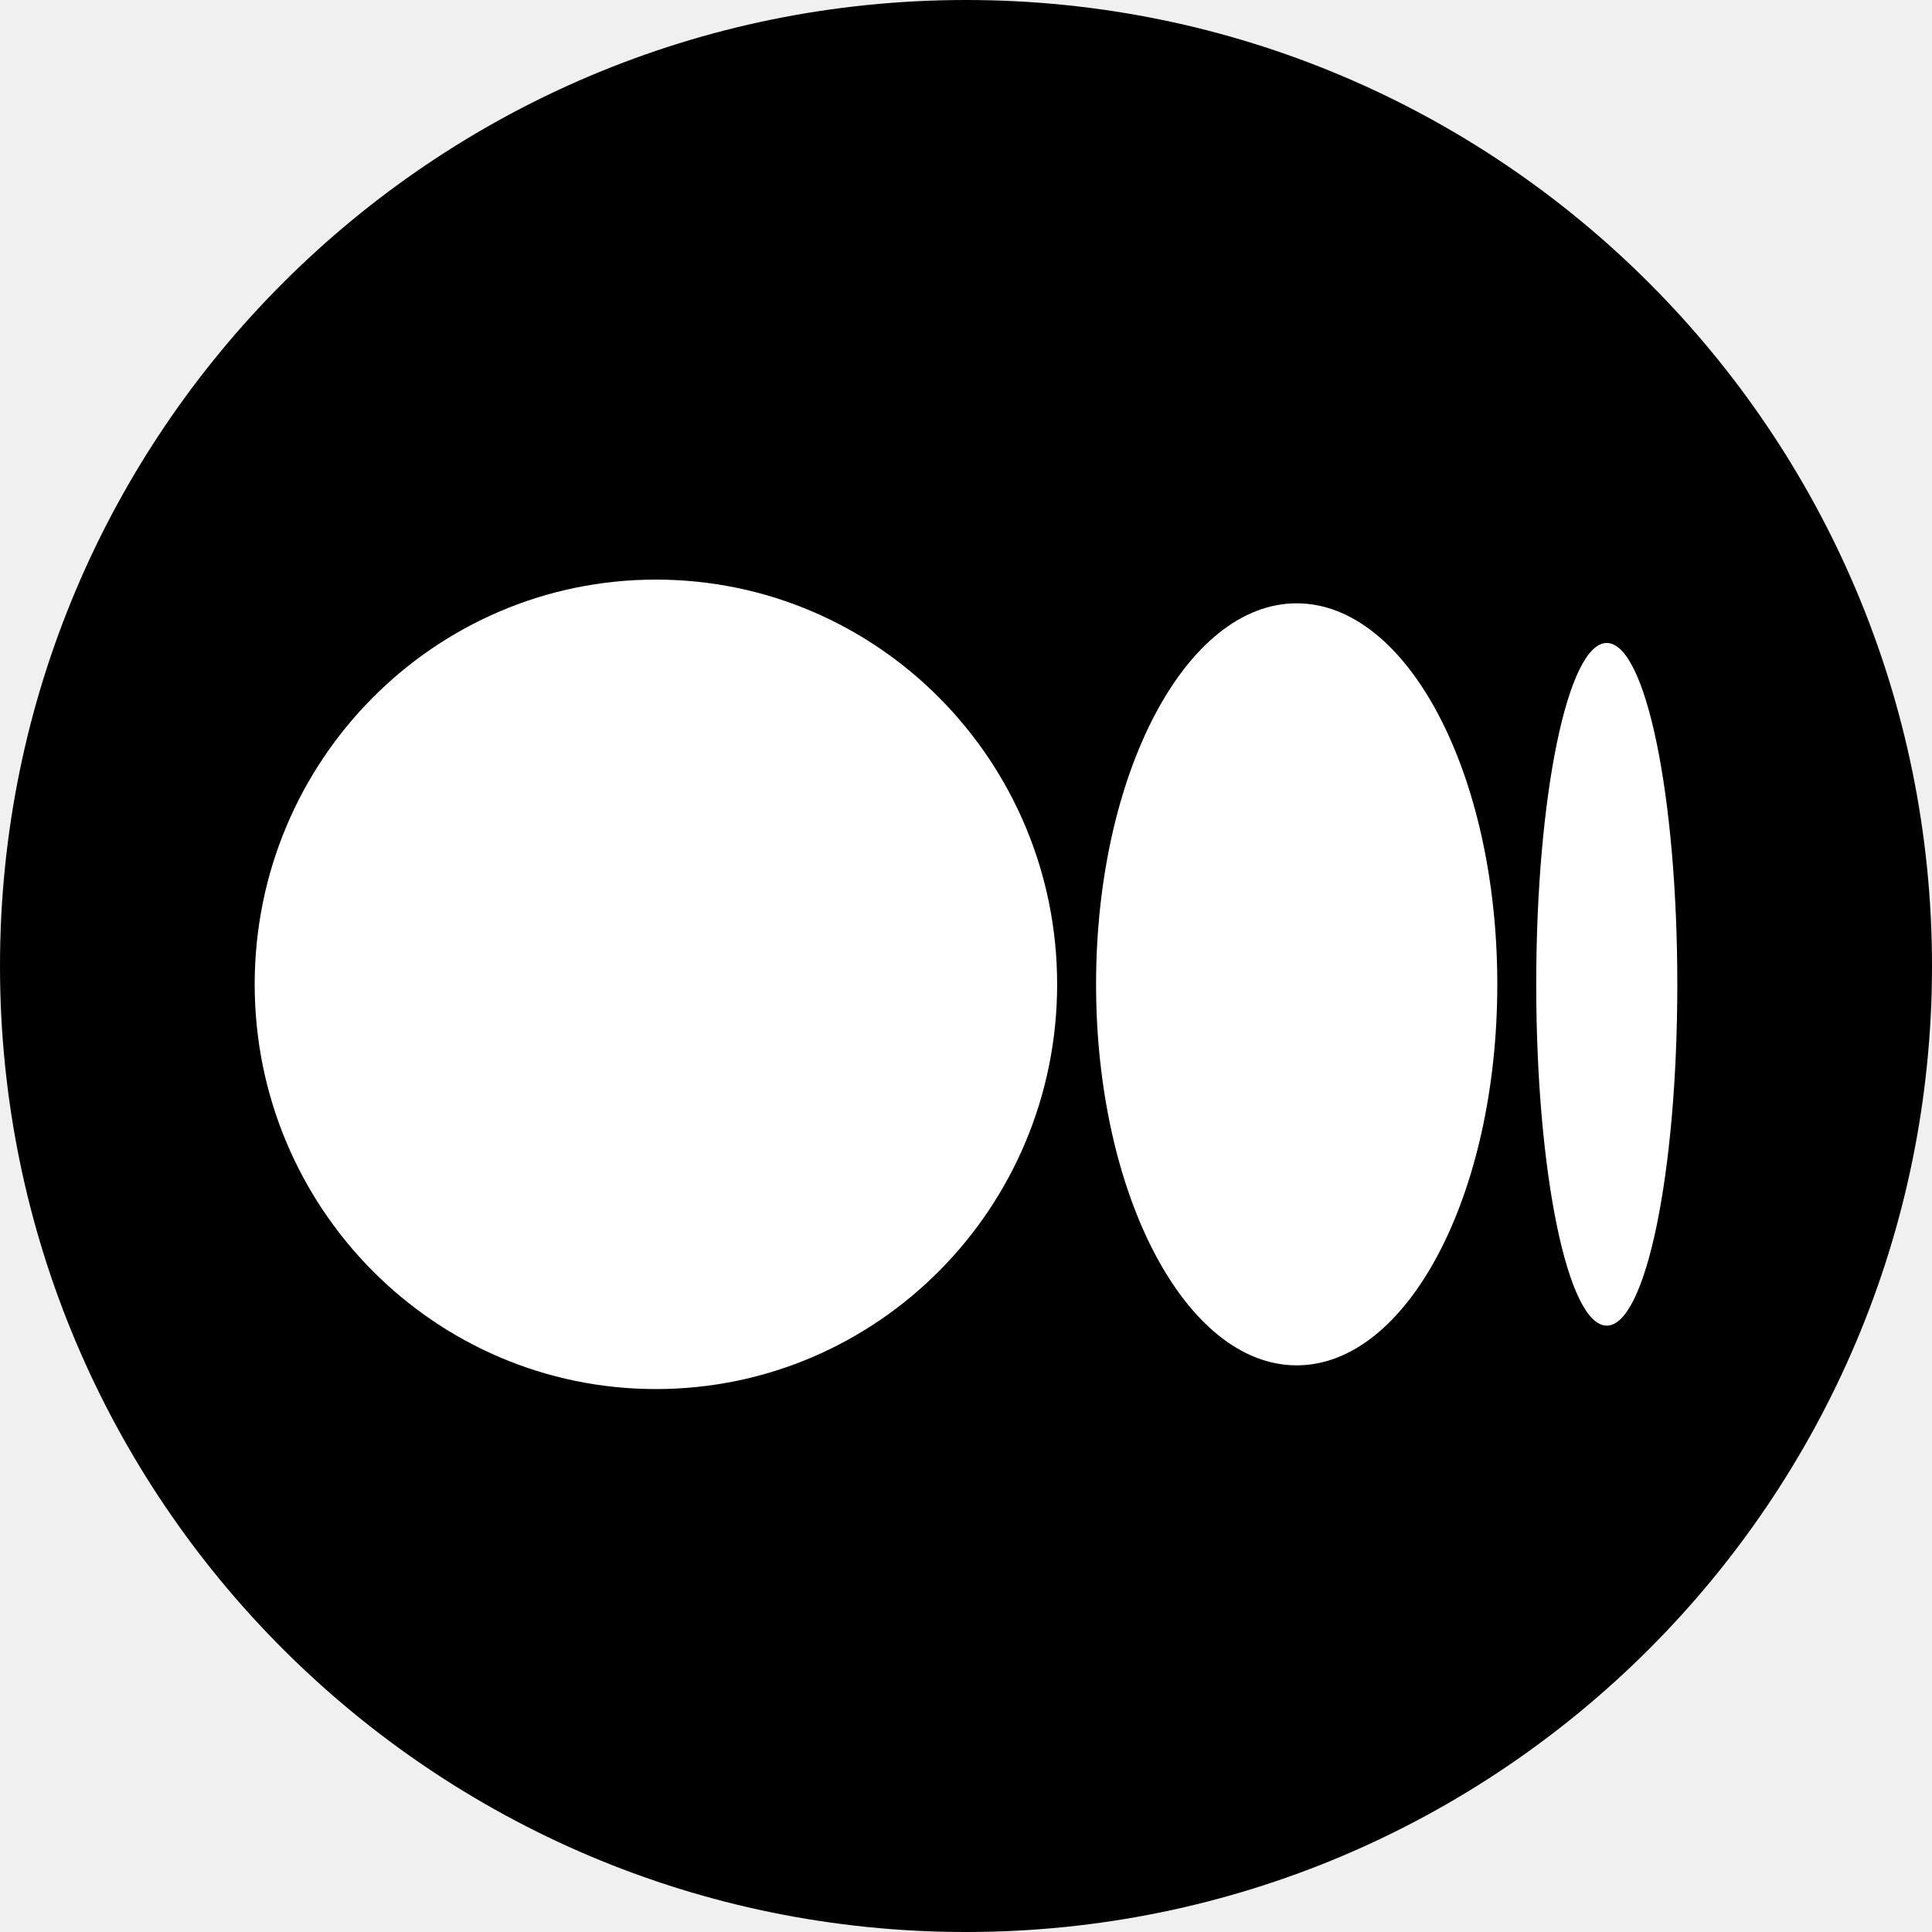
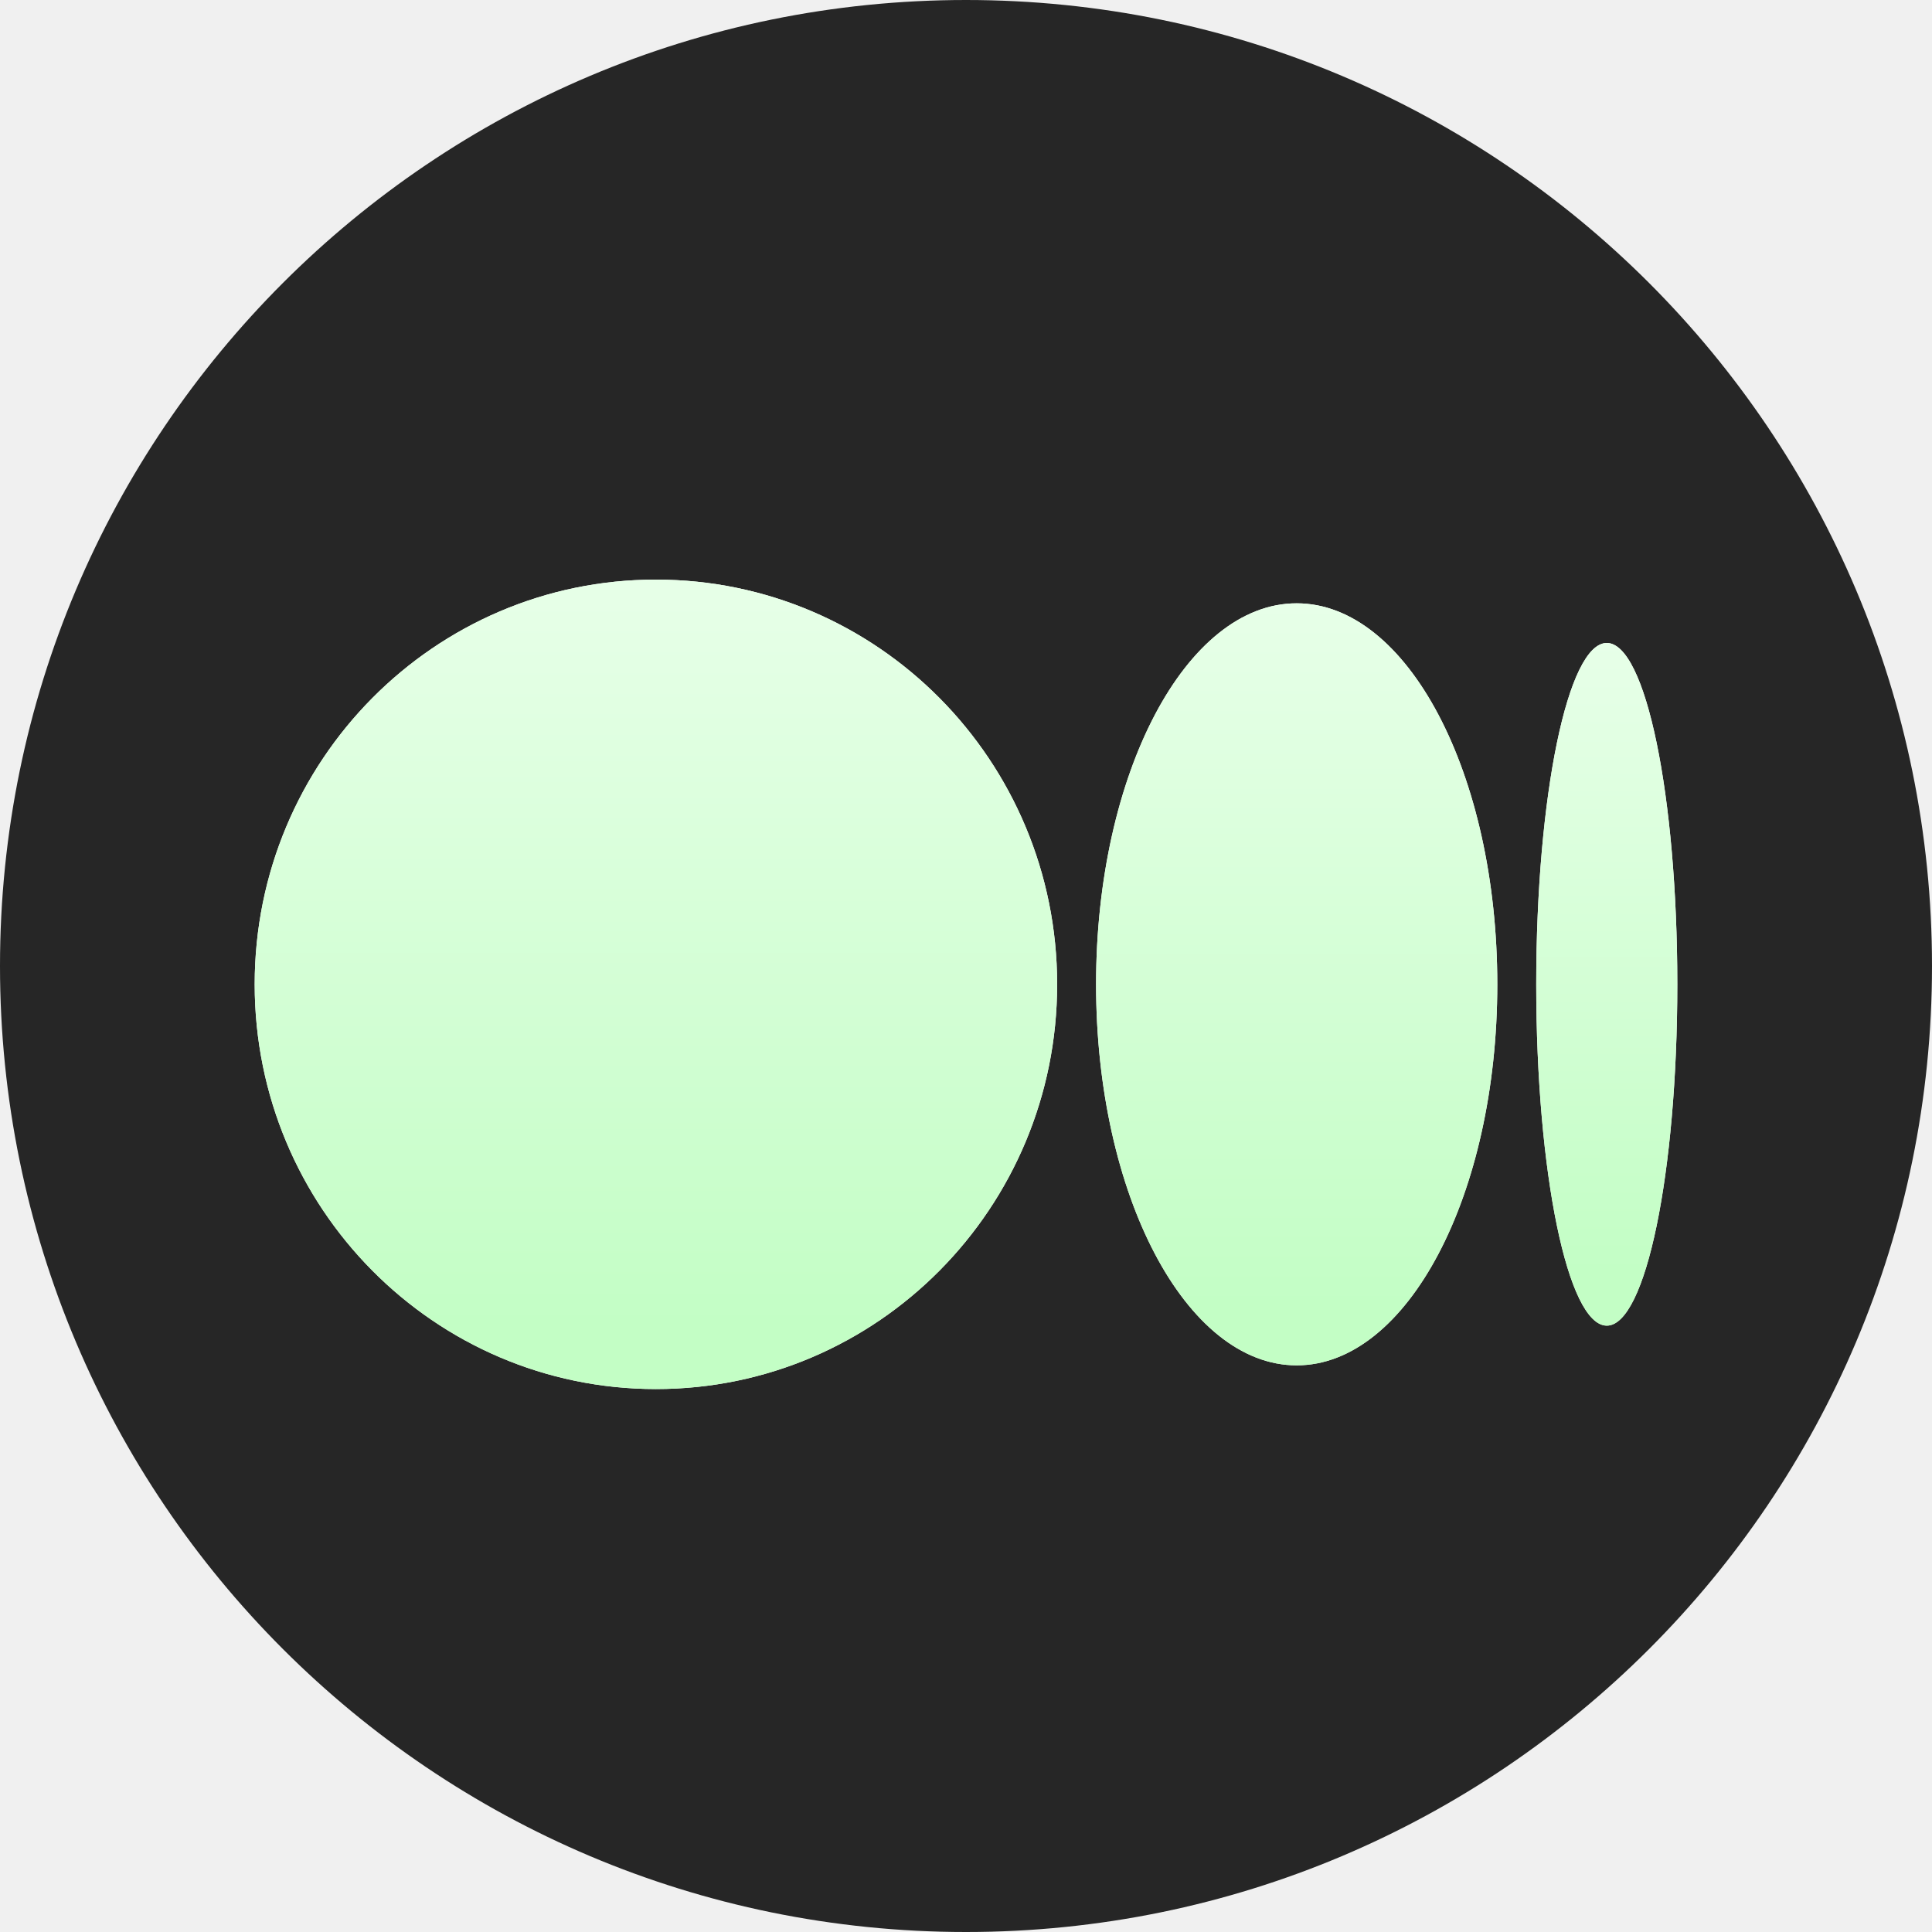
<svg xmlns="http://www.w3.org/2000/svg" width="40" height="40" viewBox="0 0 40 40" fill="none">
-   <rect width="40" height="40" rx="20" fill="black" />
+   <rect width="40" height="40" rx="20" fill="#262626" />
  <path d="M21.887 20.379C21.887 25.007 18.168 28.759 13.58 28.759C8.992 28.759 5.273 25.006 5.273 20.379C5.273 15.753 8.992 12 13.58 12C18.168 12 21.887 15.752 21.887 20.379Z" fill="white" />
+   <path d="M21.887 20.379C21.887 25.007 18.168 28.759 13.58 28.759C8.992 28.759 5.273 25.006 5.273 20.379C5.273 15.753 8.992 12 13.58 12C18.168 12 21.887 15.752 21.887 20.379Z" fill="url(#paint0_linear_651_1693)" />
  <path d="M31 20.379C31 24.735 29.14 28.268 26.846 28.268C24.552 28.268 22.693 24.735 22.693 20.379C22.693 16.023 24.552 12.491 26.846 12.491C29.14 12.491 31 16.022 31 20.379" fill="white" />
-   <path d="M34.727 20.38C34.727 24.281 34.073 27.446 33.266 27.446C32.459 27.446 31.806 24.282 31.806 20.38C31.806 16.477 32.46 13.312 33.266 13.312C34.073 13.312 34.727 16.476 34.727 20.38Z" fill="white" />
+   <path d="M31 20.379C31 24.735 29.14 28.268 26.846 28.268C24.552 28.268 22.693 24.735 22.693 20.379C22.693 16.023 24.552 12.491 26.846 12.491C29.14 12.491 31 16.022 31 20.379" fill="url(#paint1_linear_651_1693)" />
+   <path d="M34.727 20.379C34.727 24.281 34.073 27.446 33.267 27.446C32.46 27.446 31.806 24.282 31.806 20.379C31.806 16.477 32.46 13.312 33.267 13.312C34.073 13.312 34.727 16.476 34.727 20.379Z" fill="white" />
+   <path d="M34.727 20.379C34.727 24.281 34.073 27.446 33.267 27.446C32.46 27.446 31.806 24.282 31.806 20.379C31.806 16.477 32.46 13.312 33.267 13.312C34.073 13.312 34.727 16.476 34.727 20.379Z" fill="url(#paint2_linear_651_1693)" />
+   <defs>
+     <linearGradient id="paint0_linear_651_1693" x1="13.58" y1="12" x2="13.58" y2="27.449" gradientUnits="userSpaceOnUse">
+       <stop stop-color="#E7FFE8" />
+       <stop offset="1" stop-color="#C3FEC5" />
+     </linearGradient>
+     <linearGradient id="paint1_linear_651_1693" x1="26.846" y1="12.491" x2="26.846" y2="27.035" gradientUnits="userSpaceOnUse">
+       <stop stop-color="#E7FFE8" />
+       <stop offset="1" stop-color="#C3FEC5" />
+     </linearGradient>
+     <linearGradient id="paint2_linear_651_1693" x1="33.267" y1="13.312" x2="33.267" y2="26.342" gradientUnits="userSpaceOnUse">
+       <stop stop-color="#E7FFE8" />
+       <stop offset="1" stop-color="#C3FEC5" />
+     </linearGradient>
+   </defs>
</svg>
